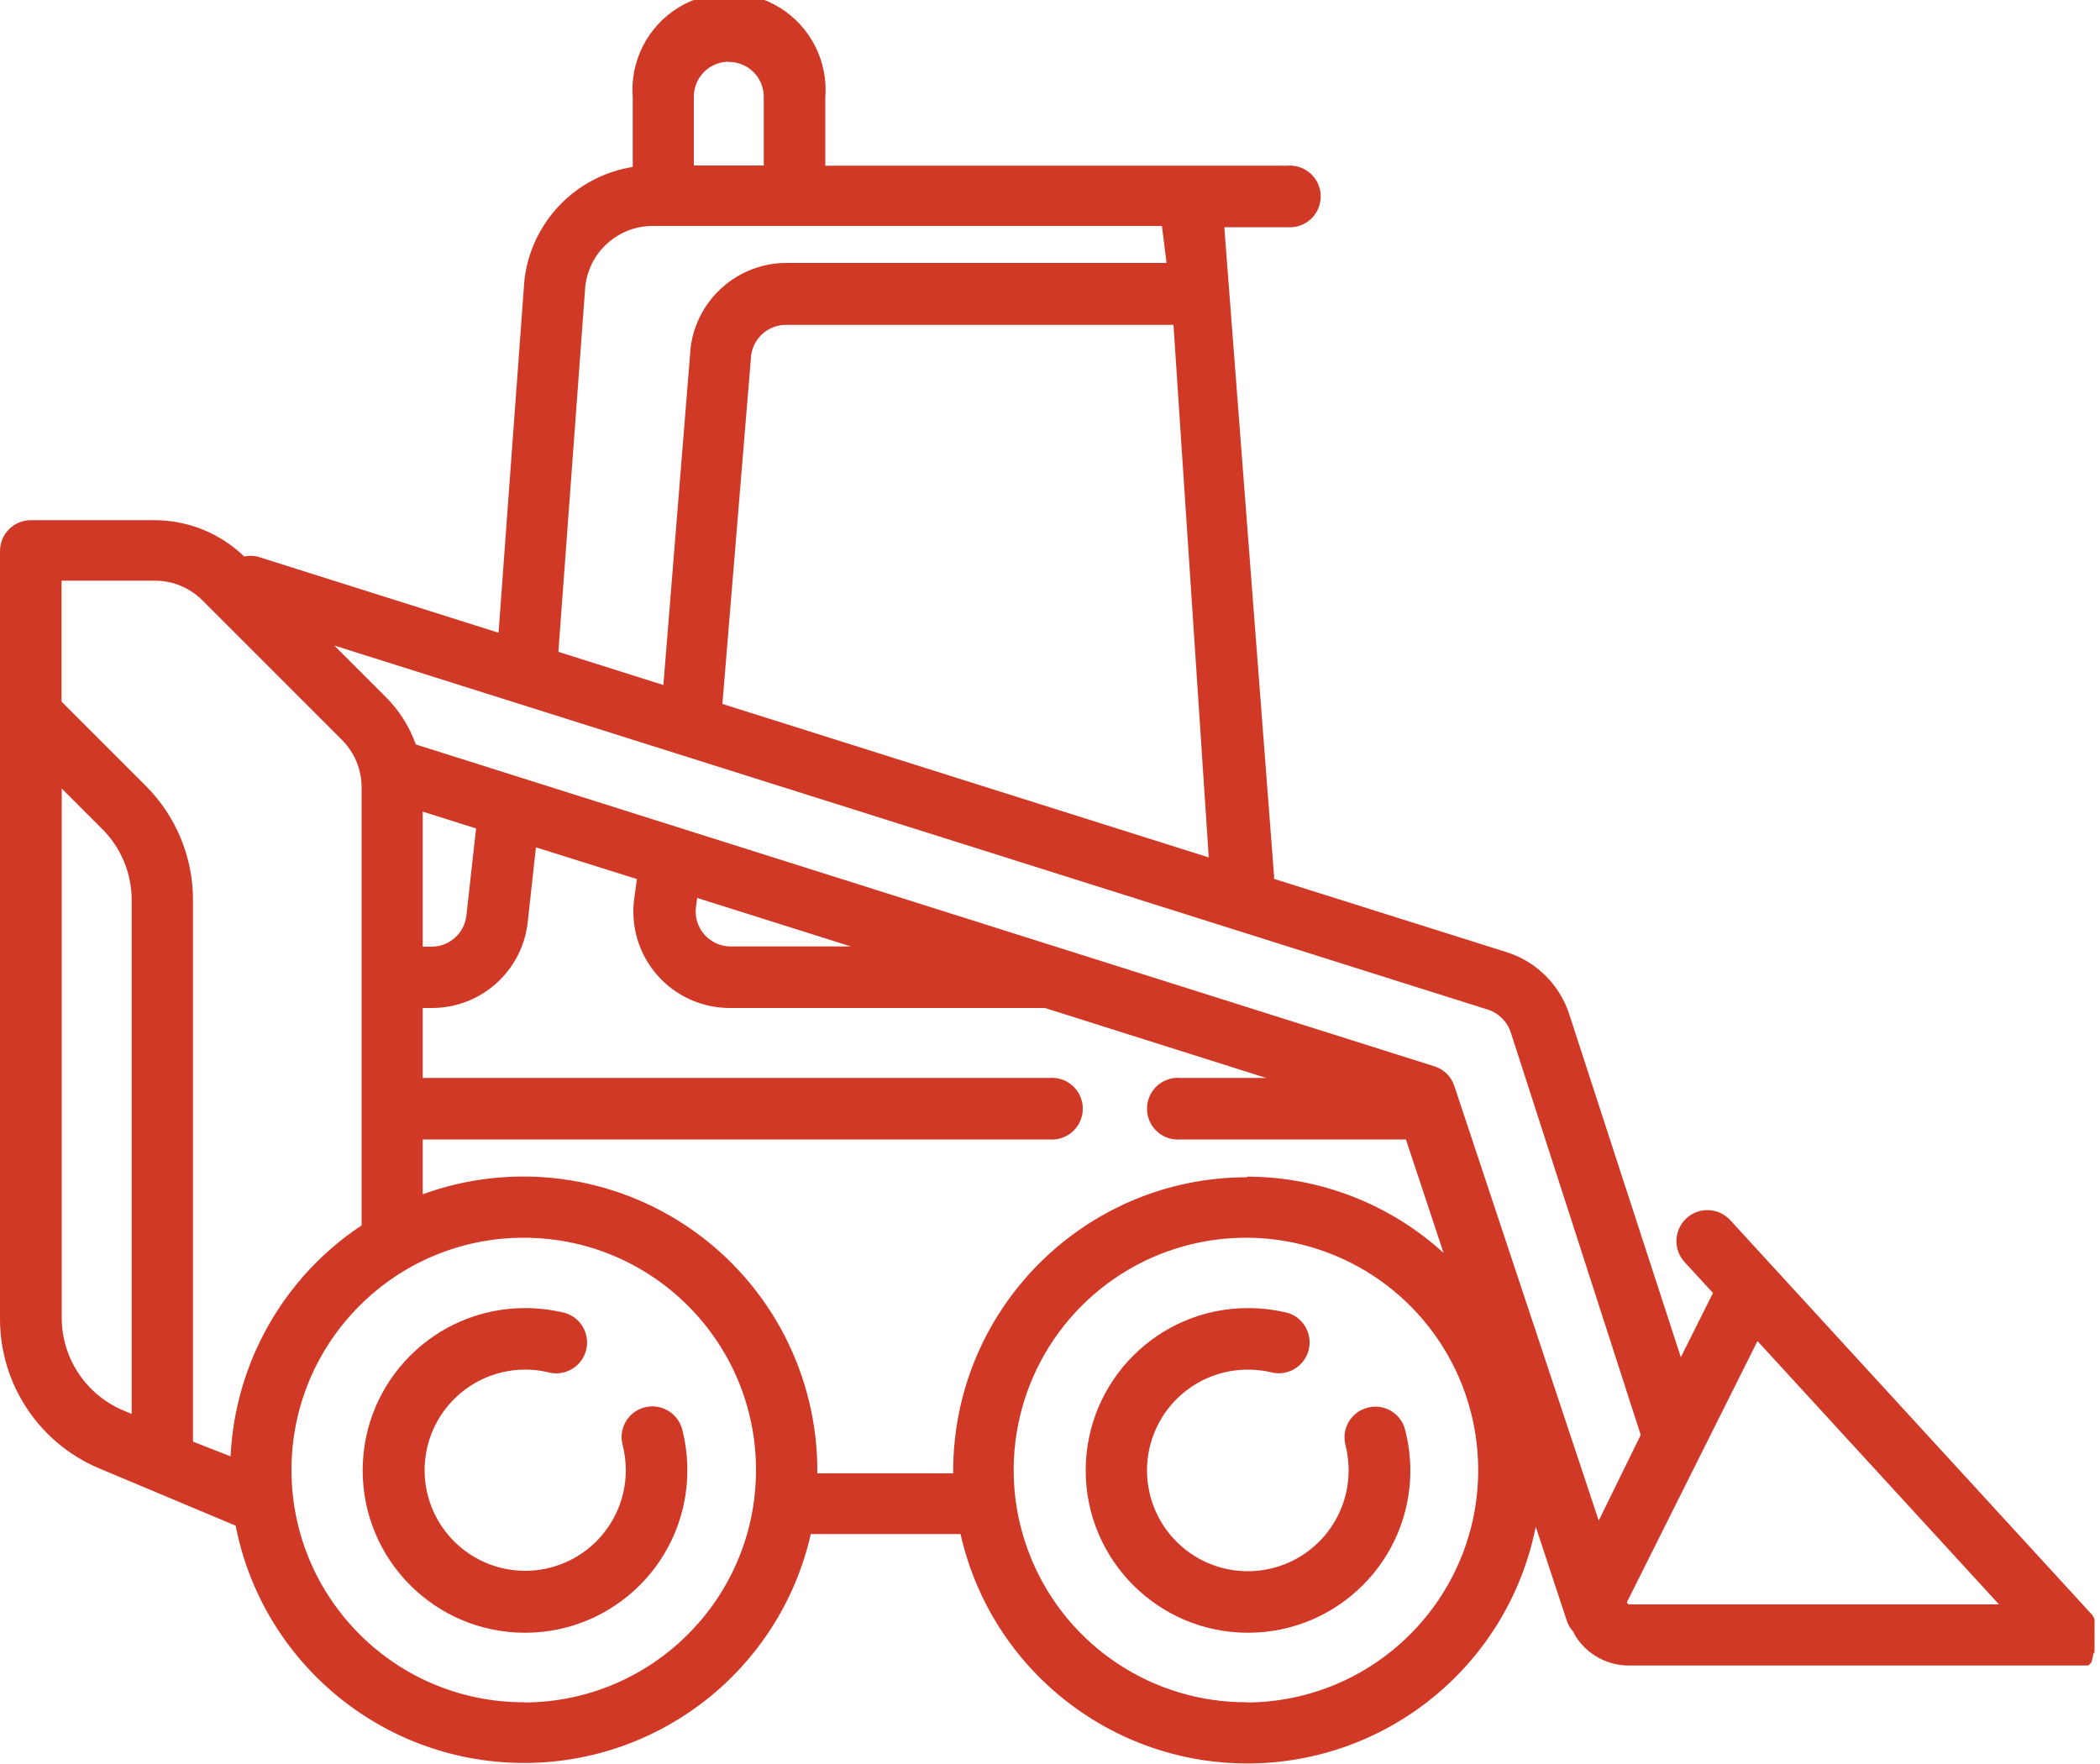
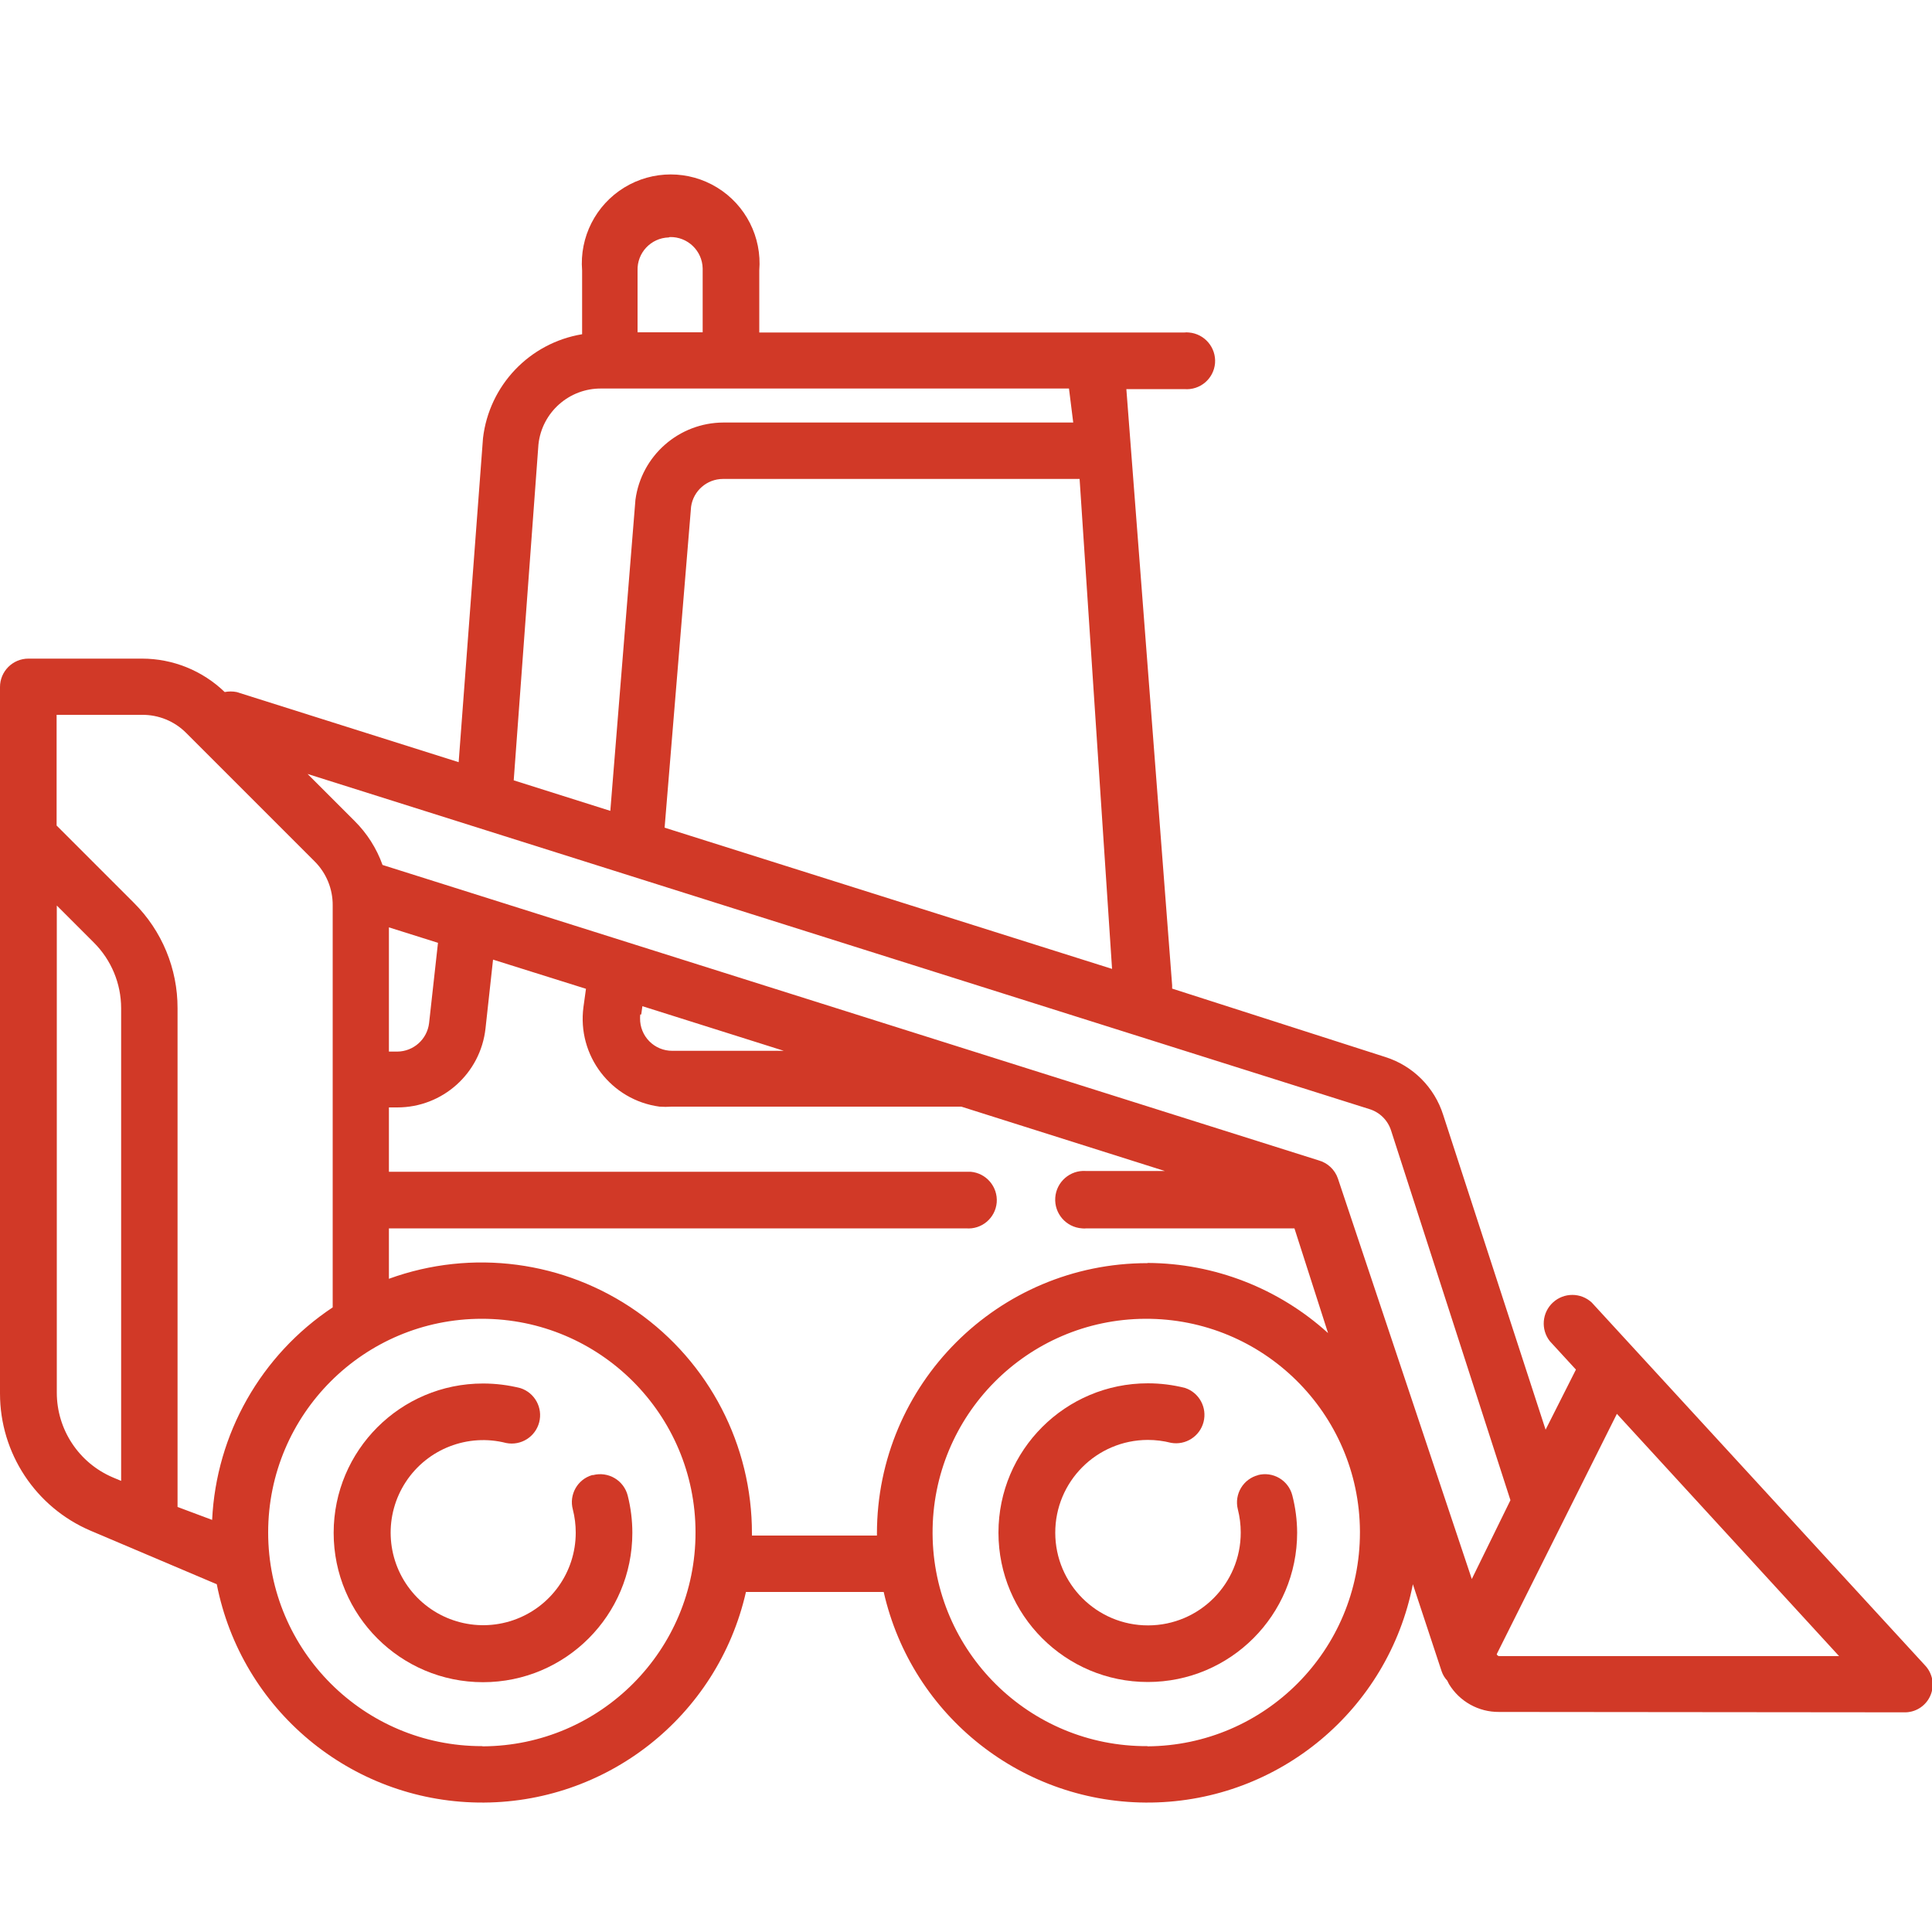
- <svg xmlns="http://www.w3.org/2000/svg" id="sol3" width="100" height="84" viewBox="0 0 100 84">
+ <svg xmlns="http://www.w3.org/2000/svg" id="Layer_1" data-name="Layer 1" viewBox="0 0 100 100">
  <defs>
    <style>.cls-1{fill:#d13927;}</style>
  </defs>
-   <path class="cls-1" d="M102.52,134.38a1.46,1.46,0,0,0-1,1.78,4.87,4.87,0,0,1,.15,1.2,4.79,4.79,0,1,1-3.6-4.64,1.47,1.47,0,0,0,.74-2.84,7.87,7.87,0,0,0-1.94-.24,7.73,7.73,0,1,0,7.73,7.72,7.85,7.85,0,0,0-.24-1.93A1.47,1.47,0,0,0,102.52,134.38Z" transform="translate(-71.87 -67.35)" />
-   <path class="cls-1" d="M137,134.38a1.46,1.46,0,0,0-1.06,1.78,4.87,4.87,0,0,1,.15,1.2,4.8,4.8,0,1,1-4.79-4.79,4.87,4.87,0,0,1,1.2.15,1.47,1.47,0,0,0,.73-2.84,7.85,7.85,0,0,0-1.93-.24,7.73,7.73,0,1,0,7.73,7.72,7.86,7.86,0,0,0-.25-1.93A1.46,1.46,0,0,0,137,134.38Z" transform="translate(-71.87 -67.35)" />
-   <path class="cls-1" d="M171.56,146.09l.05-.06a.21.21,0,0,1,0-.06.21.21,0,0,1,0-.06l0-.07,0-.06,0-.07a.14.14,0,0,1,0-.06s0-.05,0-.08,0,0,0-.06,0,0,0-.07,0-.05,0-.07,0-.05,0-.07v-.23s0,0,0-.06,0,0,0-.08a.15.15,0,0,1,0-.07,277055980517.38,277055980517.38,0,0,1,0-.14l0-.06,0-.07,0-.06,0-.07a229051076341.54,229051076341.54,0,0,1-.08-.12l0-.05-.05-.06,0,0-17.22-18.78a1.47,1.47,0,0,0-2.17,2l1.35,1.47h0l-1.53,3.06-5.3-16.29a4.58,4.58,0,0,0-3-3l-11.07-3.49a.57.57,0,0,1,0-.13l-2.37-30.9h3a1.47,1.47,0,1,0,0-2.93h-22V72A4.6,4.6,0,1,0,102,72v3.3a6.17,6.17,0,0,0-5.16,5.41L95.61,97.48,84.12,93.85a1.47,1.47,0,0,0-.62,0,6.16,6.16,0,0,0-4.28-1.73H73.34a1.47,1.47,0,0,0-1.47,1.47v7.83h0v28.74a7.72,7.72,0,0,0,4.69,7.1L83.09,140a14,14,0,0,0,27.39.4h7.13a14,14,0,0,0,27.39-.35l1.49,4.51a1.47,1.47,0,0,0,.29.48l.09.18a3,3,0,0,0,2.59,1.44h21.23l.06,0,.07,0h.06l.07,0,.06,0,.07,0,.06,0,.06,0,.06,0,.05,0,.06-.05,0,0,0,0,.05-.06a.12.12,0,0,0,.05-.05Zm-27.74-29.55L150,135.68l-2,4.08-6.88-20.71a1.46,1.46,0,0,0-1-.94L91.67,102.8a6.07,6.07,0,0,0-1.45-2.28l-2.43-2.43,54.94,17.34A1.7,1.7,0,0,1,143.82,116.54Zm-38.81-6,.06-.43,7.32,2.31h-5.73a1.67,1.67,0,0,1-1.65-1.88ZM92,106l2.54.8-.46,4.15a1.67,1.67,0,0,1-1.65,1.48H92Zm14.27-5.13,1.37-16.61a1.67,1.67,0,0,1,1.65-1.44h18.46l1.68,25.36Zm.27-30.57A1.66,1.66,0,0,1,108.24,72v3.23h-3.33V72A1.66,1.66,0,0,1,106.57,70.29ZM99.74,81A3.23,3.23,0,0,1,103,78.11H127.2l.22,1.76h-18.1a4.61,4.61,0,0,0-4.56,4l-1.3,16.1-5-1.58ZM79.22,95a3.2,3.2,0,0,1,2.29.94l6.64,6.64a3.2,3.2,0,0,1,.94,2.29v20.83a14,14,0,0,0-6.24,11L81.06,136a.76.76,0,0,0,0-.15V110.22a7.67,7.67,0,0,0-2.26-5.46l-4-4V95Zm-4.41,35.1v-25.2l1.92,1.92a4.76,4.76,0,0,1,1.41,3.39v24.47l-.43-.18A4.79,4.79,0,0,1,74.81,130.11Zm22,18.31a11.06,11.06,0,1,1,11.06-11.06A11.07,11.07,0,0,1,96.82,148.42Zm34.45,0a11.06,11.06,0,1,1,11-11.06A11.07,11.07,0,0,1,131.27,148.42Zm0-25a14,14,0,0,0-14,14s0,.07,0,.1h-6.47s0-.06,0-.1A14,14,0,0,0,92,124.22v-2.61h29.84a1.47,1.47,0,1,0,0-2.93H92v-3.33h.43A4.59,4.59,0,0,0,97,111.26l.39-3.56,4.81,1.51-.13.94a4.59,4.59,0,0,0,4.56,5.2h15l10.53,3.33h-4.08a1.47,1.47,0,1,0,0,2.93h10.74l1.79,5.4A13.94,13.94,0,0,0,131.27,123.38Zm18.1,20.3a.09.09,0,0,1,0-.1l6.2-12.4,11.5,12.54H149.46A.09.09,0,0,1,149.37,143.68Z" transform="translate(-71.87 -67.35)" />
+   <path class="cls-1" d="M30.65,76.35a1.46,1.46,0,0,0-1,1.78,4.87,4.87,0,0,1,.15,1.2,4.79,4.79,0,1,1-3.6-4.64,1.47,1.47,0,0,0,.74-2.84A7.93,7.93,0,0,0,25,71.61a7.73,7.73,0,1,0,7.73,7.73h0a7.85,7.85,0,0,0-.24-1.93,1.47,1.47,0,0,0-1.79-1.06Z" />
+   <path class="cls-1" d="M65.13,76.35a1.46,1.46,0,0,0-1.06,1.77h0a4.87,4.87,0,0,1,.15,1.2,4.8,4.8,0,1,1-4.81-4.79h0a4.87,4.87,0,0,1,1.2.15,1.47,1.47,0,0,0,.73-2.84,7.85,7.85,0,0,0-1.93-.24,7.73,7.73,0,1,0,7.73,7.73h0a7.86,7.86,0,0,0-.25-1.93,1.46,1.46,0,0,0-1.78-1.05Z" />
+   <path class="cls-1" d="M98.64,88.63a1.44,1.44,0,0,0,1-2.43L82.39,67.42a1.48,1.48,0,0,0-2.17,2l1.35,1.47h0L80,74l-5.3-16.29a4.59,4.59,0,0,0-3-3L60.67,51.17V51L58.3,20.14h3a1.47,1.47,0,0,0,1.59-1.34,1.48,1.48,0,0,0-1.35-1.59,1,1,0,0,0-.24,0h-22V14a4.6,4.6,0,1,0-9.17,0v3.3A6.18,6.18,0,0,0,25,22.68L23.74,39.45,12.25,35.82a1.62,1.62,0,0,0-.62,0,6.16,6.16,0,0,0-4.28-1.73H1.47A1.47,1.47,0,0,0,0,35.56H0v7.83H0V72.13a7.72,7.72,0,0,0,4.69,7.1L11.22,82a14,14,0,0,0,27.39.4h7.13A14,14,0,0,0,73.13,82l1.49,4.51a1.32,1.32,0,0,0,.29.48l.09.18a3,3,0,0,0,2.59,1.44ZM72,58.51l6.18,19.14-2,4.08L69.25,61a1.47,1.47,0,0,0-1-.94L19.8,44.77a6.09,6.09,0,0,0-1.45-2.28l-2.43-2.43L70.86,57.4A1.7,1.7,0,0,1,72,58.51Zm-38.81-6,.06-.43,7.32,2.31H34.79a1.66,1.66,0,0,1-1.66-1.68A1.41,1.41,0,0,1,33.14,52.51ZM20.13,48l2.54.8-.46,4.15a1.67,1.67,0,0,1-1.65,1.48h-.43ZM34.4,42.84l1.37-16.61a1.67,1.67,0,0,1,1.65-1.44H55.88l1.68,25.36Zm.27-30.57a1.66,1.66,0,0,1,1.7,1.62V17.2H33V14a1.66,1.66,0,0,1,1.61-1.71h0ZM27.87,23a3.24,3.24,0,0,1,3.26-2.89h24.2l.22,1.76H37.45a4.61,4.61,0,0,0-4.56,4l-1.3,16.1-5-1.58ZM7.35,37a3.18,3.18,0,0,1,2.29.94l6.64,6.64a3.18,3.18,0,0,1,.94,2.29V67.67a14,14,0,0,0-6.24,11L9.19,78V52.19a7.67,7.67,0,0,0-2.26-5.46l-4-4V37ZM2.94,72.07V46.87l1.92,1.92a4.8,4.8,0,0,1,1.41,3.39V76.65l-.43-.18a4.77,4.77,0,0,1-2.9-4.39Zm22,18.31A11.06,11.06,0,1,1,36,79.32h0A11.06,11.06,0,0,1,25,90.39Zm34.45,0a11.06,11.06,0,1,1,11-11.12v.06a11.07,11.07,0,0,1-11,11.07Zm0-25a14,14,0,0,0-14,14v.1H38.92v-.1A14,14,0,0,0,20.13,66.19V63.58H50a1.47,1.47,0,0,0,1.59-1.34,1.48,1.48,0,0,0-1.35-1.59H20.13V57.32h.43a4.59,4.59,0,0,0,4.57-4.09l.39-3.56,4.81,1.51-.13.94a4.59,4.59,0,0,0,3.94,5.16,4.3,4.3,0,0,0,.62,0h15l10.53,3.33H56.21A1.47,1.47,0,1,0,56,63.58a1,1,0,0,0,.24,0H67L68.74,69a14,14,0,0,0-9.34-3.63Zm18.1,20.3a.09.09,0,0,1,0-.1l6.2-12.4,11.5,12.54H77.59a.1.1,0,0,1-.09-.07Z" />
</svg>
